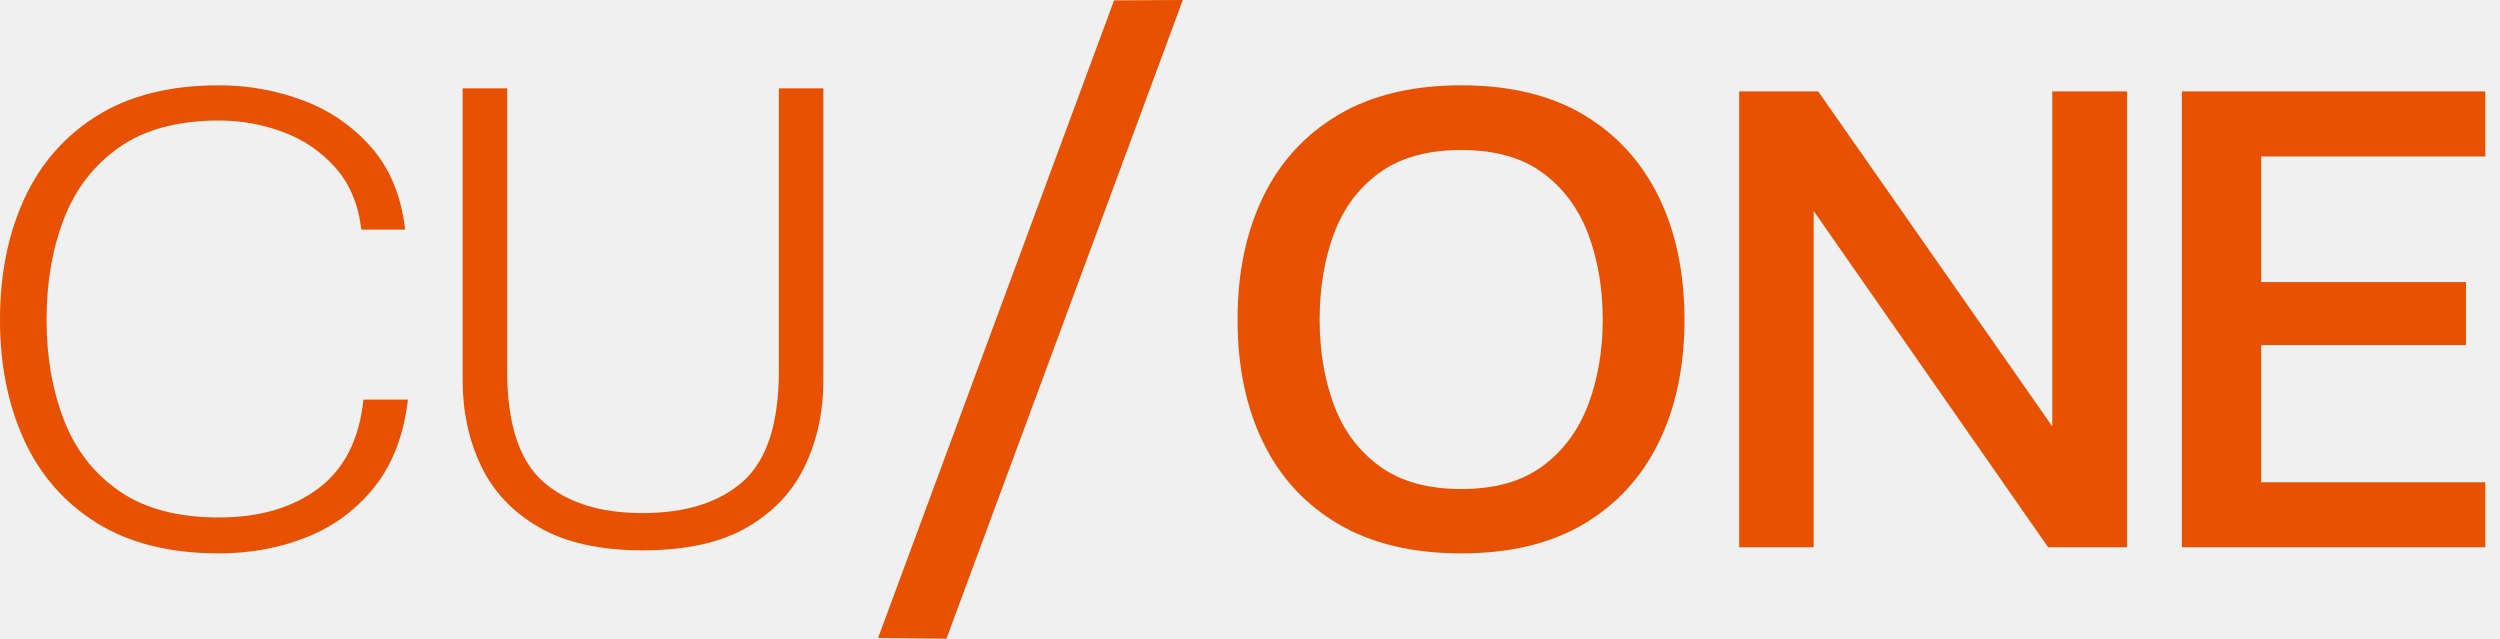
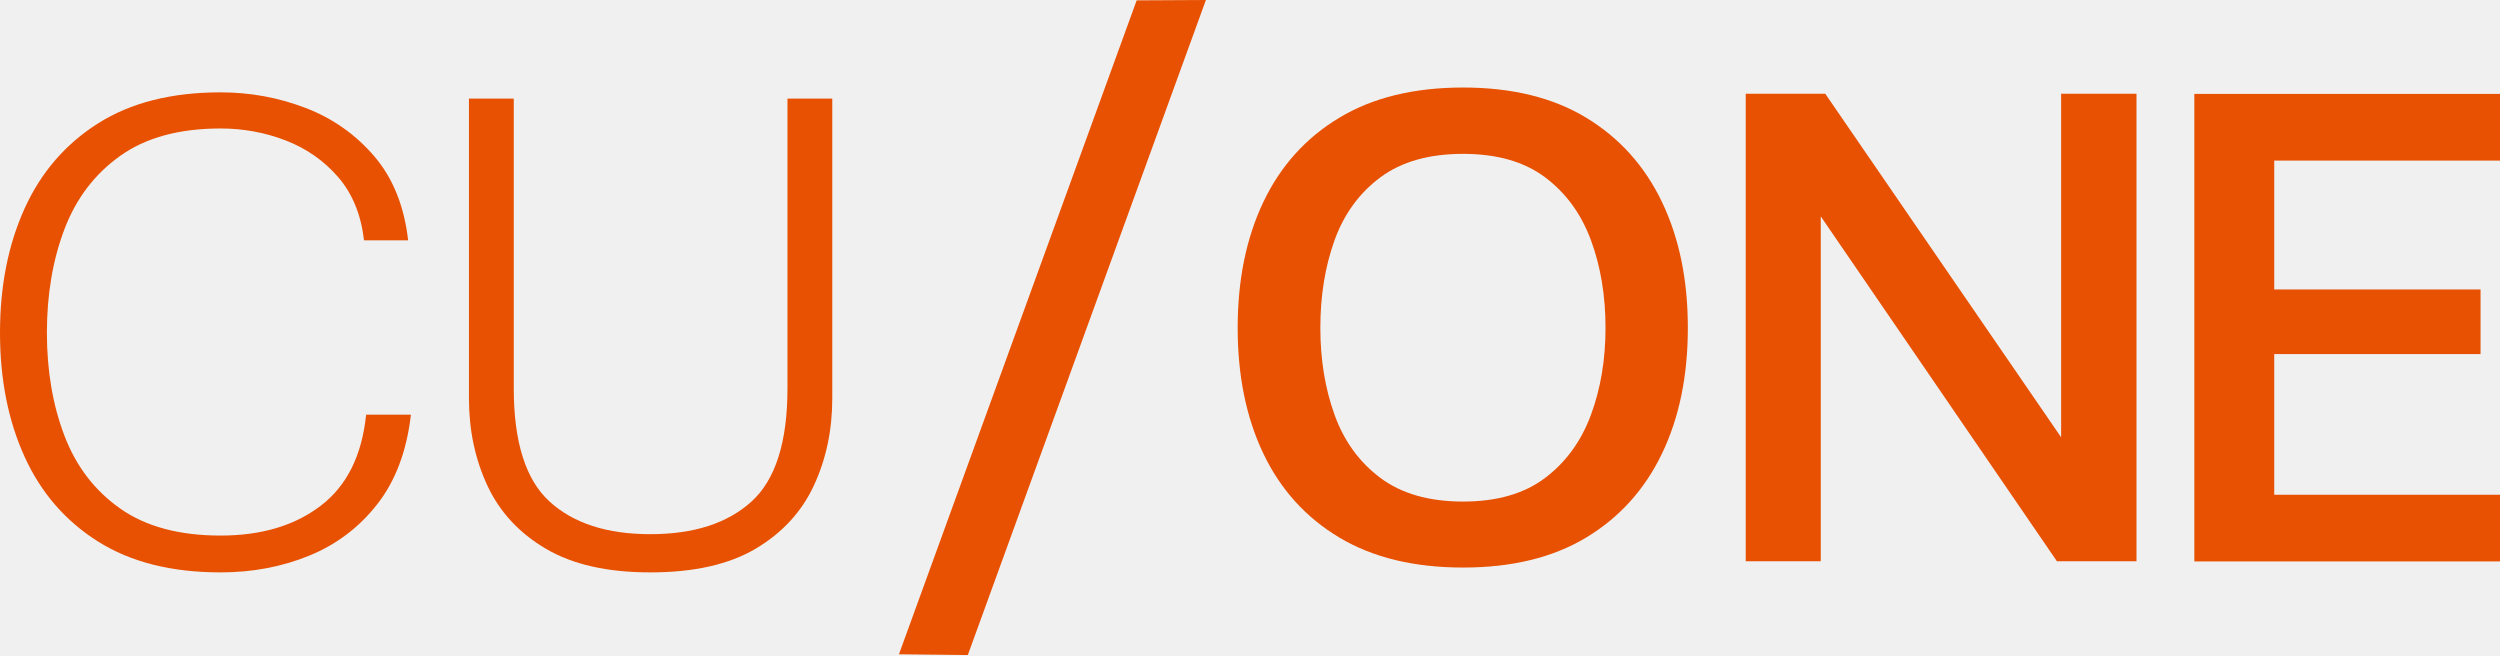
- <svg xmlns="http://www.w3.org/2000/svg" width="137" height="35" viewBox="0 0 137 35" fill="none">
-   <g clip-path="url(#clip0_59_1794)">
-     <path d="M11.999 30.325C9.328 30.325 7.105 29.774 5.329 28.673C3.552 27.572 2.22 26.059 1.332 24.135C0.444 22.211 0 20.005 0 17.518C0 15.031 0.444 12.823 1.332 10.893C2.22 8.962 3.552 7.443 5.329 6.336C7.105 5.229 9.328 4.675 11.999 4.675C13.611 4.675 15.155 4.953 16.628 5.51C18.102 6.067 19.346 6.927 20.36 8.09C21.375 9.253 21.989 10.751 22.203 12.581H19.803C19.639 11.208 19.17 10.082 18.395 9.204C17.621 8.325 16.669 7.673 15.542 7.246C14.415 6.819 13.233 6.605 11.999 6.605C9.757 6.605 7.939 7.091 6.548 8.062C5.155 9.034 4.141 10.342 3.505 11.988C2.869 13.633 2.551 15.477 2.551 17.518C2.551 19.548 2.869 21.382 3.505 23.021C4.141 24.661 5.155 25.96 6.548 26.919C7.939 27.878 9.757 28.357 11.999 28.357C14.216 28.357 16.033 27.826 17.451 26.761C18.868 25.697 19.69 24.076 19.916 21.899H22.354C22.127 23.829 21.523 25.416 20.54 26.659C19.558 27.903 18.323 28.825 16.837 29.425C15.35 30.025 13.737 30.325 11.999 30.325Z" fill="#E85102" />
-     <path d="M35.218 30.158C32.887 30.158 30.994 29.737 29.54 28.896C28.085 28.054 27.023 26.928 26.356 25.518C25.688 24.107 25.354 22.555 25.354 20.859V4.842H27.792V20.321C27.792 23.192 28.44 25.209 29.738 26.372C31.035 27.535 32.862 28.116 35.218 28.116C37.586 28.116 39.422 27.535 40.726 26.372C42.03 25.209 42.682 23.192 42.682 20.321V4.842H45.119V20.859C45.119 22.555 44.785 24.107 44.117 25.518C43.45 26.928 42.392 28.054 40.943 28.896C39.495 29.737 37.586 30.158 35.218 30.158Z" fill="#E85102" />
-     <path d="M48.119 34.96L61.051 0.02L64.818 0L51.866 35L48.119 34.96Z" fill="#E85102" />
-     <path d="M80.082 30.325C77.411 30.325 75.165 29.79 73.346 28.719C71.525 27.649 70.149 26.155 69.217 24.237C68.284 22.319 67.818 20.08 67.818 17.518C67.818 14.957 68.284 12.715 69.217 10.79C70.149 8.867 71.525 7.366 73.346 6.29C75.165 5.213 77.411 4.675 80.082 4.675C82.74 4.675 84.973 5.213 86.781 6.29C88.588 7.366 89.961 8.867 90.9 10.79C91.838 12.715 92.308 14.957 92.308 17.518C92.308 20.08 91.838 22.319 90.9 24.237C89.961 26.155 88.588 27.649 86.781 28.719C84.973 29.79 82.74 30.325 80.082 30.325ZM80.082 26.799C81.921 26.799 83.408 26.378 84.541 25.536C85.675 24.695 86.506 23.572 87.035 22.168C87.565 20.763 87.829 19.214 87.829 17.518C87.829 15.799 87.565 14.237 87.035 12.832C86.506 11.428 85.675 10.308 84.541 9.473C83.408 8.638 81.921 8.22 80.082 8.22C78.23 8.22 76.731 8.638 75.585 9.473C74.438 10.308 73.607 11.428 73.09 12.832C72.573 14.237 72.316 15.799 72.316 17.518C72.316 19.214 72.573 20.763 73.09 22.168C73.607 23.572 74.438 24.695 75.585 25.536C76.731 26.378 78.23 26.799 80.082 26.799Z" fill="#E85102" />
-     <path d="M95.308 29.991V5.009H99.635L112.465 23.365V5.009H116.566V29.991H112.239L99.389 11.561V29.991H95.308Z" fill="#E85102" />
-     <path d="M119.566 29.991V5.009H136.194V8.573H123.912V15.459H135.136V18.911H123.912V26.427H136.194V29.991L119.566 29.991Z" fill="#E85102" />
-   </g>
+ <svg xmlns="http://www.w3.org/2000/svg" id="Layer_1" viewBox="0 0 599.06 156.962">
  <defs>
-     <clipPath id="clip0_59_1794">
-       <rect width="136.194" height="35" fill="white" />
-     </clipPath>
+     <style>.cls-1{fill:#e85102;}</style>
  </defs>
+   <path class="cls-1" d="M52.855,137.158c-11.765,0-21.557-2.469-29.382-7.408-7.825-4.937-13.692-11.722-17.603-20.351-3.913-8.627-5.869-18.519-5.869-29.673s1.956-21.058,5.869-29.713c3.911-8.657,9.779-15.469,17.603-20.434,7.825-4.966,17.618-7.449,29.382-7.449,7.102,0,13.899,1.247,20.392,3.745,6.493,2.496,11.972,6.354,16.438,11.57,4.468,5.215,7.173,11.931,8.117,20.142h-10.572c-.721-6.16-2.788-11.208-6.2-15.148-3.412-3.94-7.603-6.866-12.569-8.781-4.966-1.915-10.168-2.872-15.605-2.872-9.878,0-17.883,2.179-24.013,6.533-6.133,4.358-10.601,10.225-13.401,17.605-2.803,7.38-4.204,15.648-4.204,24.803,0,9.102,1.401,17.327,4.204,24.679,2.801,7.354,7.268,13.18,13.401,17.479,6.129,4.301,14.135,6.45,24.013,6.45,9.765,0,17.77-2.384,24.013-7.157,6.243-4.772,9.864-12.041,10.861-21.807h10.737c-.997,8.656-3.662,15.772-7.989,21.348-4.328,5.577-9.768,9.711-16.314,12.402-6.549,2.691-13.651,4.037-21.308,4.037Z" />
+   <path class="cls-1" d="M155.821,137.158c-10.268,0-18.604-1.887-25.012-5.66-6.409-3.773-11.084-8.824-14.025-15.148-2.942-6.326-4.413-13.29-4.413-20.893V23.626h10.739v69.418c0,12.874,2.856,21.919,8.572,27.134,5.715,5.215,13.761,7.823,24.138,7.823,10.431,0,18.519-2.608,24.262-7.823,5.743-5.215,8.615-14.261,8.615-27.134V23.626h10.737v71.831c0,7.603-1.472,14.567-4.413,20.893-2.941,6.324-7.602,11.375-13.982,15.148-6.381,3.773-14.789,5.66-25.219,5.66Z" />
+   <path class="cls-1" d="M215.408,156.784L272.372.089l16.592-.089-57.053,156.962-16.504-.177Z" />
+   <path class="cls-1" d="M350.597,135.999c-11.765,0-21.657-2.4-29.673-7.199-8.02-4.799-14.082-11.501-18.188-20.101-4.106-8.601-6.16-18.645-6.16-30.131s2.053-21.543,6.16-30.172c4.106-8.627,10.168-15.357,18.188-20.184,8.016-4.827,17.908-7.24,29.673-7.24,11.706,0,21.543,2.413,29.506,7.24,7.961,4.827,14.011,11.557,18.144,20.184,4.135,8.629,6.202,18.686,6.202,30.172s-2.067,21.531-6.202,30.131c-4.133,8.601-10.183,15.302-18.144,20.101-7.963,4.799-17.8,7.199-29.506,7.199ZM350.597,120.185c8.101,0,14.649-1.887,19.642-5.66,4.994-3.773,8.656-8.81,10.987-15.107,2.331-6.298,3.495-13.247,3.495-20.851,0-7.711-1.164-14.718-3.495-21.017-2.331-6.296-5.993-11.318-10.987-15.065-4.994-3.745-11.541-5.617-19.642-5.617-8.158,0-14.762,1.872-19.811,5.617-5.049,3.747-8.712,8.769-10.987,15.065-2.276,6.299-3.412,13.306-3.412,21.017,0,7.603,1.136,14.553,3.412,20.851,2.275,6.298,5.938,11.334,10.987,15.107s11.653,5.66,19.811,5.66Z" />
+   <path class="cls-1" d="M418.318,134.5V22.467h19.061l56.516,82.318V22.467h18.06v112.033h-19.06l-56.599-82.651v82.651h-17.979Z" />
+   <path class="cls-1" d="M525.814,134.534V22.5h73.246v15.981h-54.102v30.881h49.441v15.481h-49.441v33.71h54.102v15.981h-73.246Z" />
</svg>
